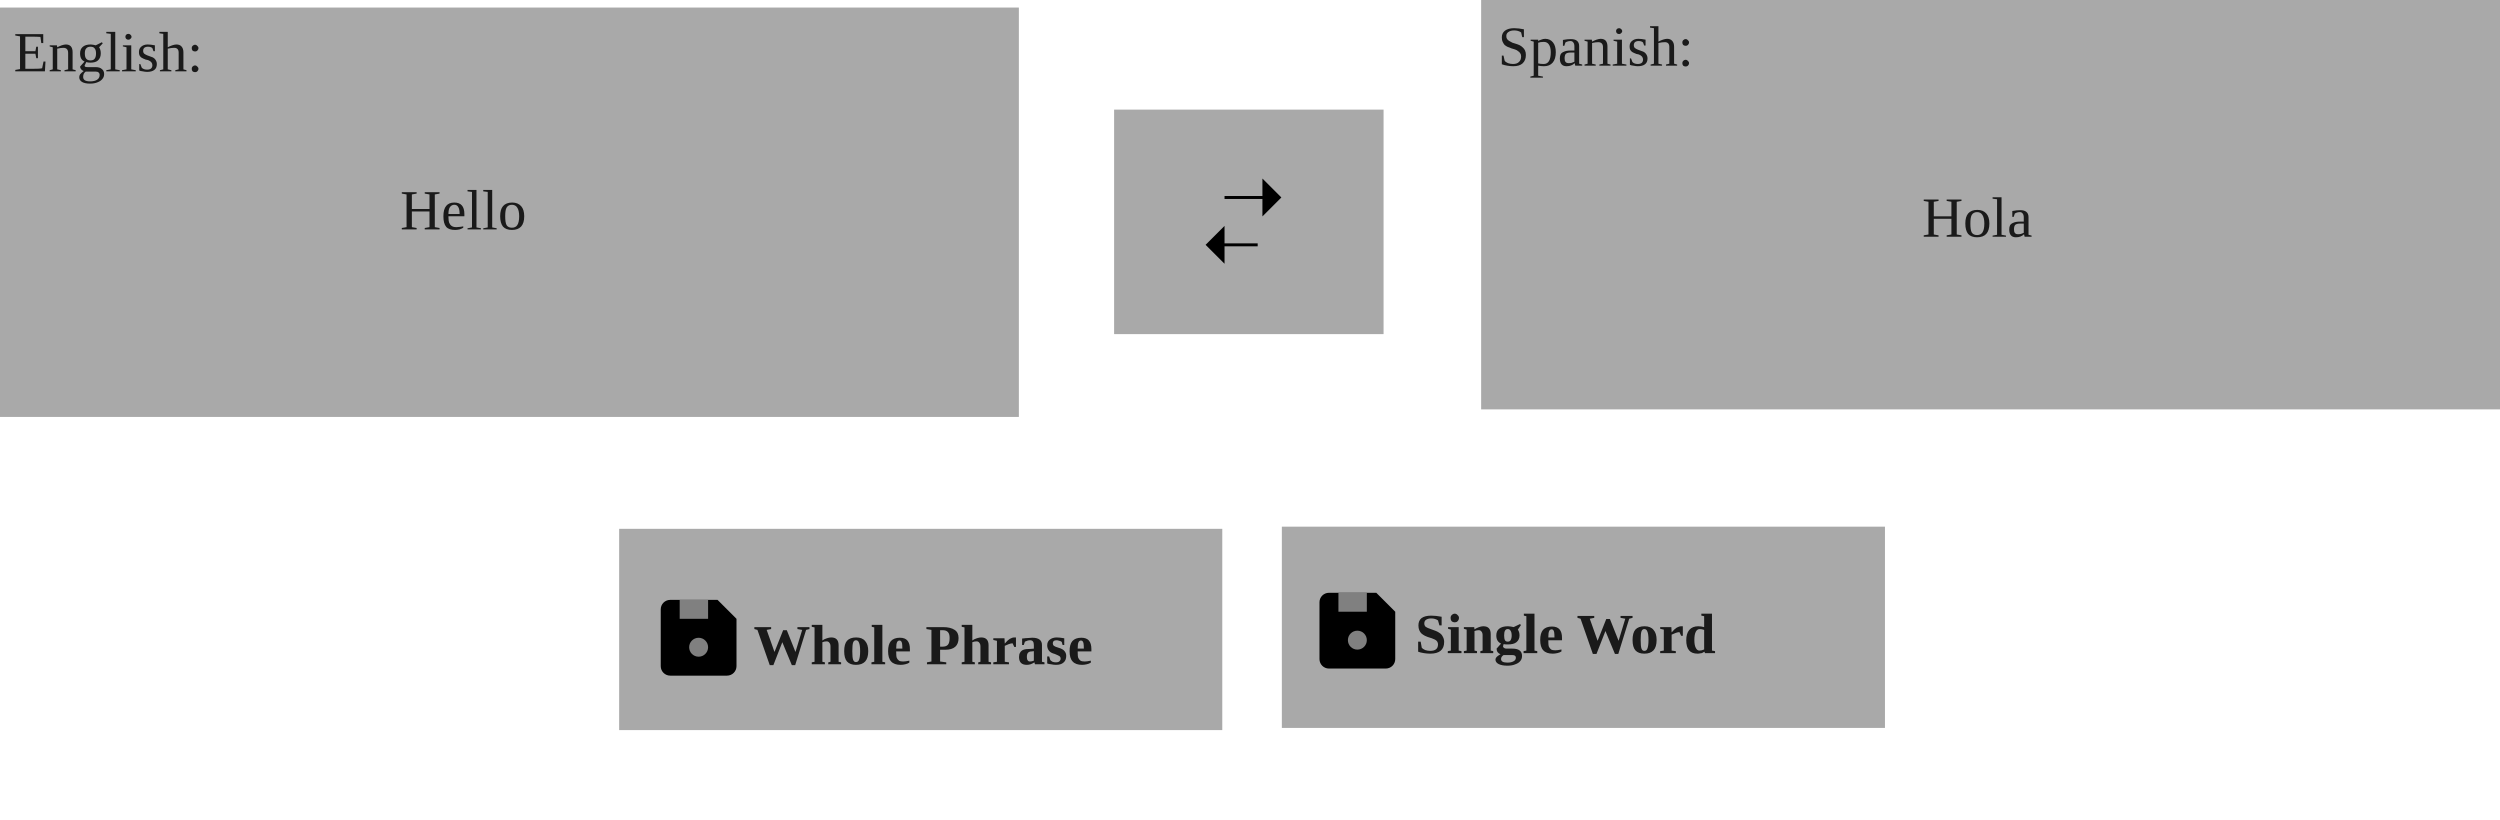
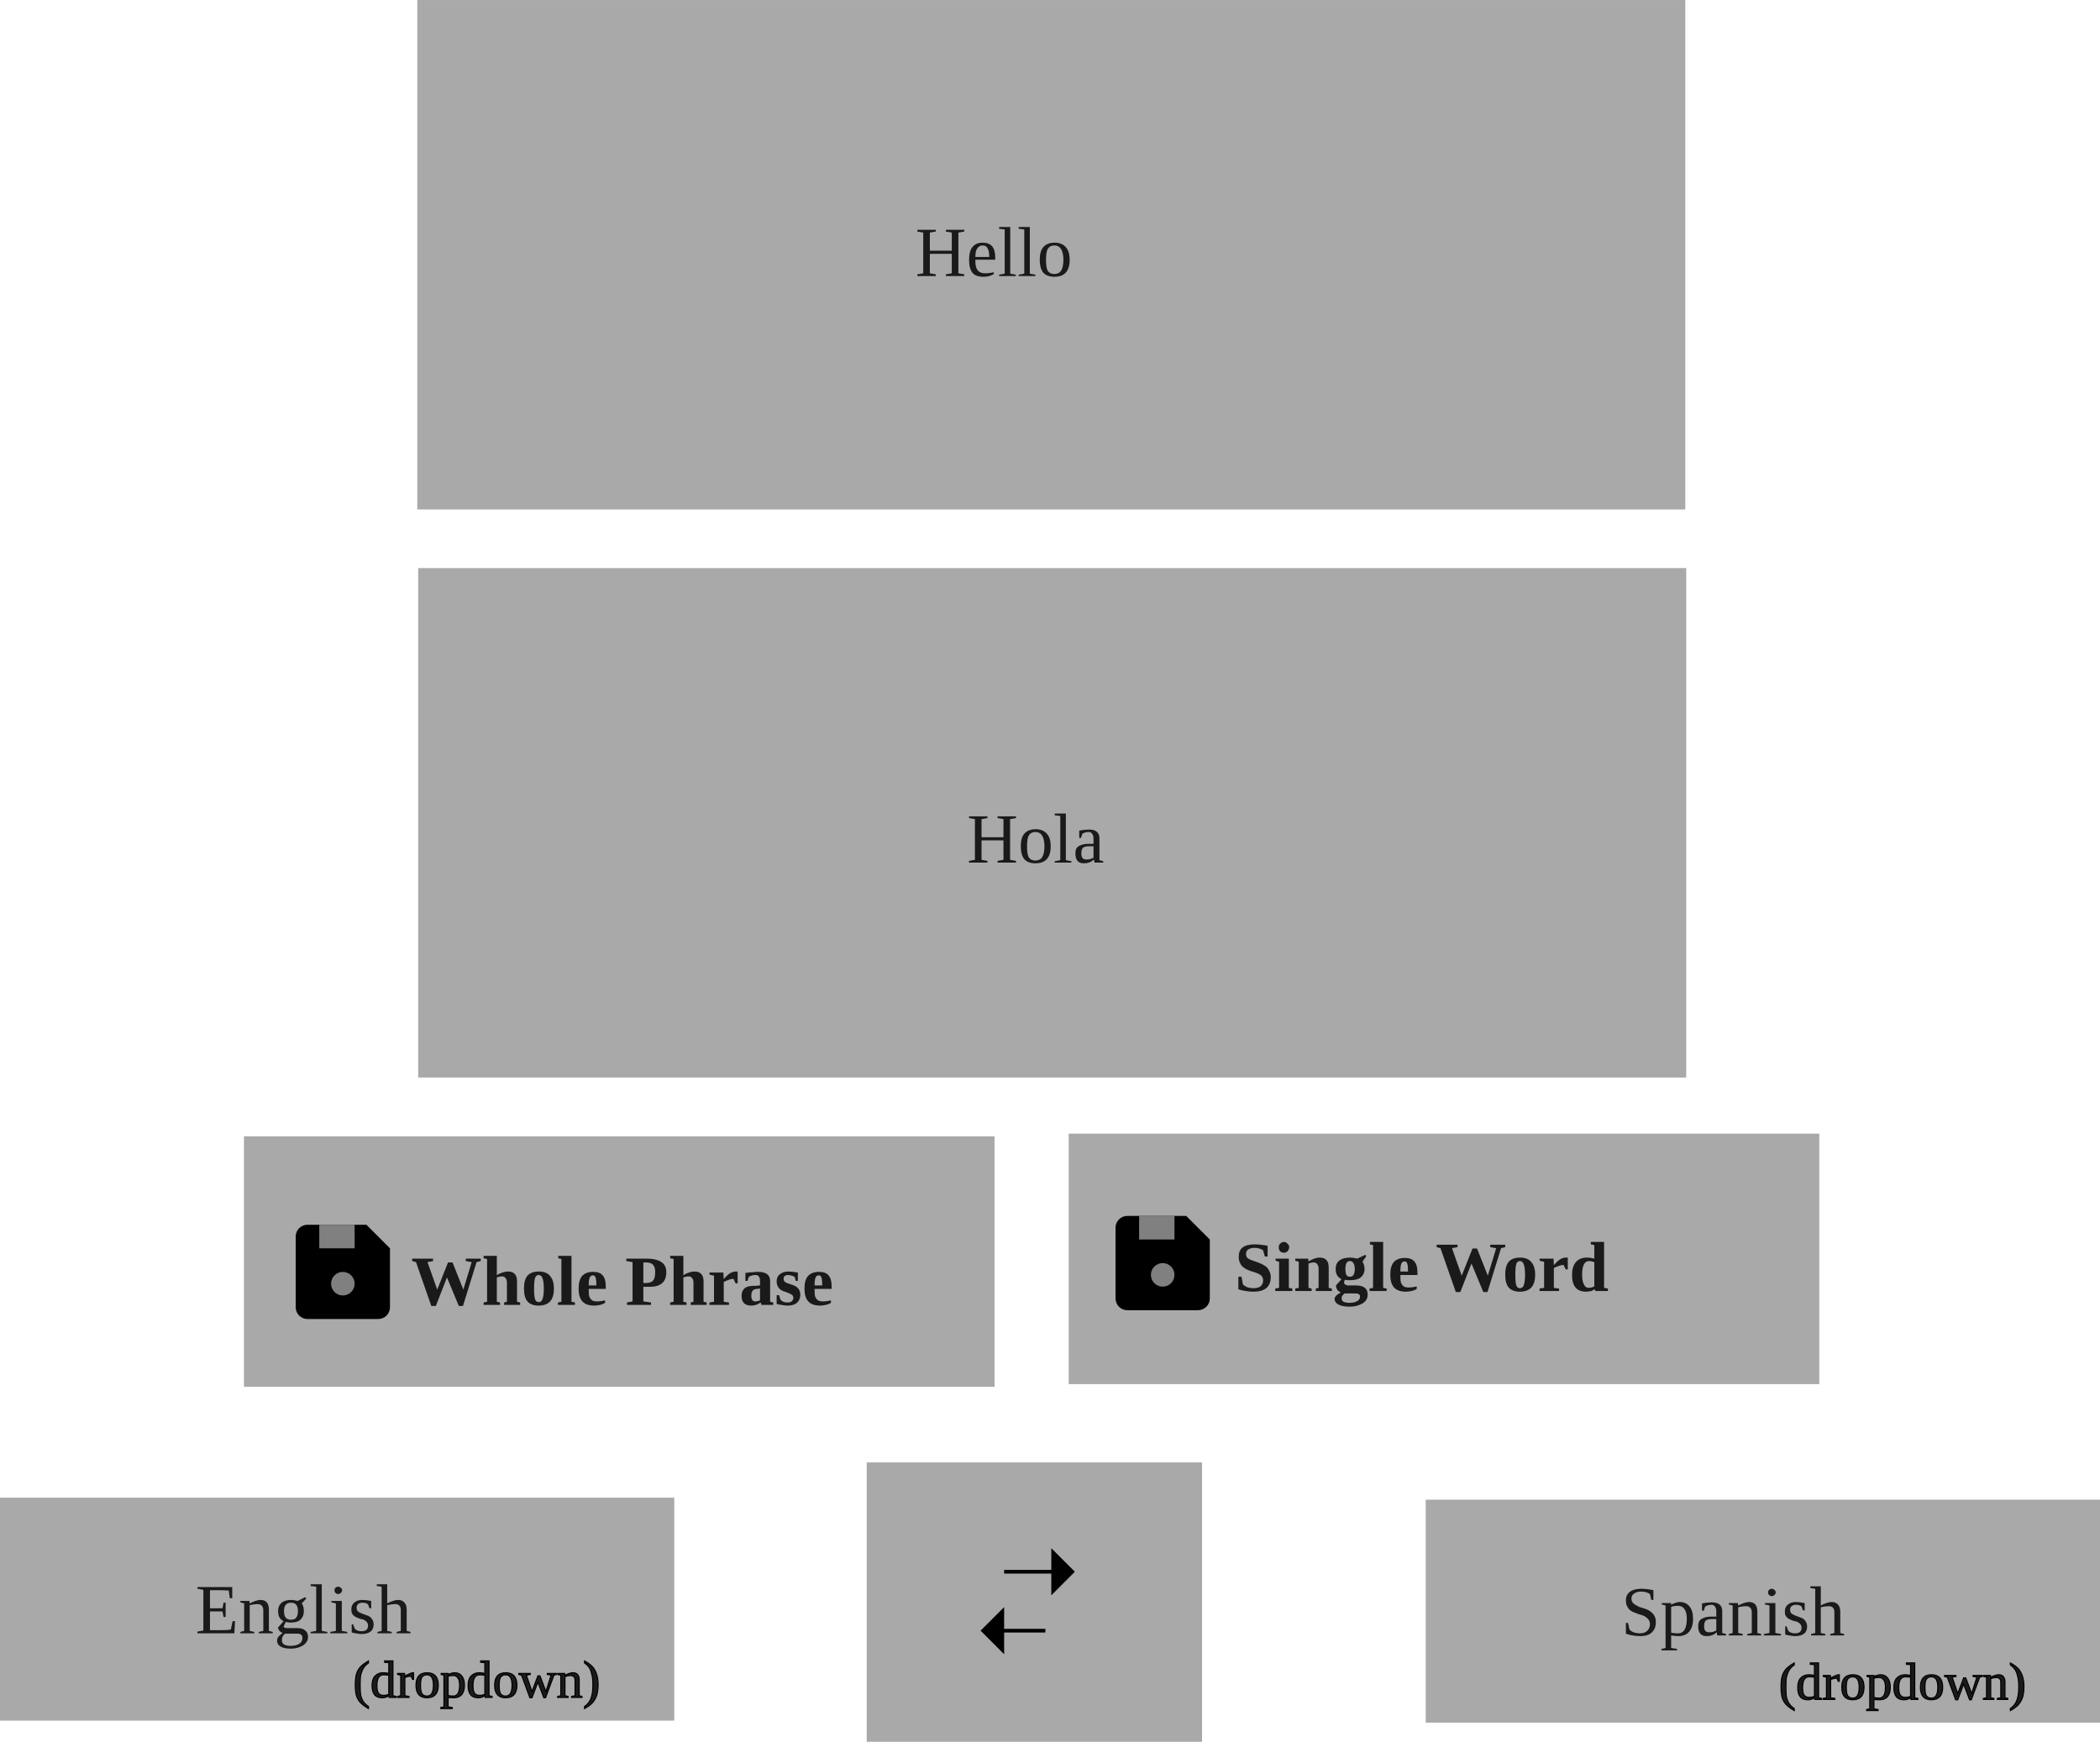
- <svg xmlns="http://www.w3.org/2000/svg" width="139.69mm" height="45.776mm" viewBox="0 0 139.69 45.776" version="1.1" id="svg1">
+ <svg xmlns="http://www.w3.org/2000/svg" width="94.283mm" height="78.207mm" viewBox="0 0 94.283 78.207" version="1.1" id="svg1">
  <defs id="defs1" />
-   <g id="layer1" transform="translate(-48.1698,-42.46015)">
-     <rect style="fill:#a9a9a9;stroke-width:0.265" id="rect1" width="56.93" height="22.875" x="48.17" y="42.882" />
-     <rect style="fill:#a9a9a9;stroke-width:0.265" id="rect1-5" width="56.93" height="22.875" x="130.93" y="42.46" />
-     <rect style="fill:#a9a9a9;stroke-width:0.101" id="rect1-5-2" width="15.056" height="12.544" x="110.422" y="48.585" />
-     <rect style="fill:#a9a9a9;stroke-width:0.265" id="rect2" width="33.7" height="11.246" x="82.766" y="72.009" />
-     <rect style="fill:#a9a9a9;stroke-width:0.265" id="rect2-7" width="33.7" height="11.246" x="119.794" y="71.888" />
-     <path stroke="none" d="m 92.018,81.886 h 6.35 v 6.35 h -6.35 z" fill="none" id="path1" style="stroke-width:0.265" />
-     <path stroke="none" d="m 84.031,74.92 h 6.35 v 6.35 h -6.35 z" fill="none" id="path1-0" style="stroke-width:0.265" />
-     <path d="M 85.618,75.979 H 88.264 l 1.058,1.058 v 2.646 a 0.529,0.529 0 0 1 -0.529,0.529 h -3.175 A 0.529,0.529 0 0 1 85.089,79.683 v -3.175 a 0.529,0.529 0 0 1 0.529,-0.529" id="path2" style="stroke-width:0.265" />
-     <path d="m 87.206,78.625 m -0.529,0 a 0.529,0.529 0 1 0 1.058,0 0.529,0.529 0 1 0 -1.058,0" id="path3" style="fill:#808080;stroke-width:0.265" />
-     <path d="m 87.735,75.979 v 1.058 h -1.587 v -1.058" id="path4" style="fill:#808080;stroke-width:0.265" />
-     <path d="m 122.426,75.583 h 2.646 l 1.058,1.058 v 2.646 a 0.529,0.529 0 0 1 -0.529,0.529 h -3.175 a 0.529,0.529 0 0 1 -0.529,-0.529 v -3.175 a 0.529,0.529 0 0 1 0.529,-0.529" id="path2-0" style="stroke-width:0.265" />
-     <path d="m 124.014,78.229 m -0.529,0 a 0.529,0.529 0 1 0 1.058,0 0.529,0.529 0 1 0 -1.058,0" id="path3-6" style="fill:#808080;stroke-width:0.265" />
-     <path d="m 124.543,75.583 v 1.058 h -1.587 v -1.058" id="path4-2" style="fill:#808080;stroke-width:0.265" />
-     <text xml:space="preserve" style="font-size:3.175px;fill:#808080;stroke-width:0.265" x="90.273" y="79.579" id="text3">
-       <tspan id="tspan3" style="font-weight:bold;fill:#1a1a1a;stroke-width:0.265" x="90.273" y="79.579">Whole Phrase</tspan>
+   <g id="layer1" transform="translate(-73.92049,-42.9826)">
+     <rect style="fill:#a9a9a9;stroke-width:0.265" id="rect1" width="56.93" height="22.875" x="92.655" y="42.983" />
+     <rect style="fill:#a9a9a9;stroke-width:0.265" id="rect1-5" width="56.93" height="22.875" x="92.696" y="68.49" />
+     <rect style="fill:#a9a9a9;stroke-width:0.101" id="rect1-5-2" width="15.056" height="12.544" x="112.833" y="108.646" />
+     <rect style="fill:#a9a9a9;stroke-width:0.128" id="rect1-5-2-5" width="30.273" height="10.011" x="73.92" y="110.229" />
+     <rect style="fill:#a9a9a9;stroke-width:0.265" id="rect2" width="33.7" height="11.246" x="84.873" y="94.005" />
+     <rect style="fill:#a9a9a9;stroke-width:0.265" id="rect2-7" width="33.7" height="11.246" x="121.901" y="93.884" />
+     <path stroke="none" d="m 92.119,64.422 h 6.35 v 6.35 h -6.35 z" fill="none" id="path1" style="stroke-width:0.265" />
+     <path stroke="none" d="m 86.138,96.916 h 6.35 v 6.35 h -6.35 z" fill="none" id="path1-0" style="stroke-width:0.265" />
+     <path d="m 87.725,97.975 h 2.646 l 1.058,1.058 v 2.646 a 0.529,0.529 0 0 1 -0.529,0.529 h -3.175 a 0.529,0.529 0 0 1 -0.529,-0.529 v -3.175 a 0.529,0.529 0 0 1 0.529,-0.529" id="path2" style="stroke-width:0.265" />
+     <path d="m 89.313,100.621 m -0.529,0 a 0.529,0.529 0 1 0 1.058,0 0.529,0.529 0 1 0 -1.058,0" id="path3" style="fill:#808080;stroke-width:0.265" />
+     <path d="m 89.842,97.975 v 1.058 h -1.587 v -1.058" id="path4" style="fill:#808080;stroke-width:0.265" />
+     <path d="m 124.533,97.579 h 2.646 l 1.058,1.058 v 2.646 a 0.529,0.529 0 0 1 -0.529,0.529 h -3.175 a 0.529,0.529 0 0 1 -0.529,-0.529 v -3.175 a 0.529,0.529 0 0 1 0.529,-0.529" id="path2-0" style="stroke-width:0.265" />
+     <path d="m 126.121,100.225 m -0.529,0 a 0.529,0.529 0 1 0 1.058,0 0.529,0.529 0 1 0 -1.058,0" id="path3-6" style="fill:#808080;stroke-width:0.265" />
+     <path d="m 126.65,97.579 v 1.058 h -1.587 v -1.058" id="path4-2" style="fill:#808080;stroke-width:0.265" />
+     <text xml:space="preserve" style="font-size:3.175px;fill:#808080;stroke-width:0.265" x="92.379" y="101.575" id="text3">
+       <tspan id="tspan3" style="font-weight:bold;fill:#1a1a1a;stroke-width:0.265" x="92.379" y="101.575">Whole Phrase</tspan>
    </text>
-     <text xml:space="preserve" style="font-size:3.175px;fill:#808080;stroke-width:0.265" x="127.24" y="78.953" id="text3-7">
-       <tspan id="tspan3-9" style="font-weight:bold;fill:#1a1a1a;stroke-width:0.265" x="127.24" y="78.953">Single Word</tspan>
+     <text xml:space="preserve" style="font-size:3.175px;fill:#808080;stroke-width:0.265" x="129.347" y="100.949" id="text3-7">
+       <tspan id="tspan3-9" style="font-weight:bold;fill:#1a1a1a;stroke-width:0.265" x="129.347" y="100.949">Single Word</tspan>
    </text>
-     <text xml:space="preserve" style="font-size:3.175px;fill:#1a1a1a;stroke-width:0.265" x="48.929" y="46.448" id="text4">
-       <tspan id="tspan4" style="stroke-width:0.265" x="48.929" y="46.448">English:</tspan>
+     <text xml:space="preserve" style="font-size:3.175px;fill:#1a1a1a;stroke-width:0.265" x="82.691" y="116.322" id="text4">
+       <tspan id="tspan4" style="stroke-width:0.265" x="82.691" y="116.322">English</tspan>
    </text>
-     <text xml:space="preserve" style="font-size:3.175px;fill:#1a1a1a;stroke-width:0.265" x="131.869" y="46.13" id="text5">
-       <tspan id="tspan5" style="stroke-width:0.265" x="131.869" y="46.13">Spanish:</tspan>
+     <text xml:space="preserve" style="font-size:3.175px;fill:#1a1a1a;stroke-width:0.265" x="115.012" y="55.379" id="text6">
+       <tspan id="tspan6" style="stroke-width:0.265" x="115.012" y="55.379">Hello</tspan>
    </text>
-     <text xml:space="preserve" style="font-size:3.175px;fill:#1a1a1a;stroke-width:0.265" x="70.527" y="55.278" id="text6">
-       <tspan id="tspan6" style="stroke-width:0.265" x="70.527" y="55.278">Hello</tspan>
+     <text xml:space="preserve" style="font-size:3.175px;fill:#1a1a1a;stroke-width:0.265" x="117.333" y="81.717" id="text6-3">
+       <tspan id="tspan6-7" style="stroke-width:0.265" x="117.333" y="81.717">Hola</tspan>
    </text>
-     <text xml:space="preserve" style="font-size:3.175px;fill:#1a1a1a;stroke-width:0.265" x="155.568" y="55.687" id="text6-3">
-       <tspan id="tspan6-7" style="stroke-width:0.265" x="155.568" y="55.687">Hola</tspan>
+     <path stroke="none" d="m 116.886,111.703 h 6.35 v 6.35 h -6.35 z" fill="none" id="path1-5" style="stroke-width:0.265" />
+     <path d="m 121.12,112.497 1.058,1.058 -1.058,1.058" id="path2-9" style="stroke-width:0.265" />
+     <path d="m 119.003,113.555 h 2.646" id="path3-2" style="fill:none;fill-opacity:1;stroke:#000000;stroke-width:0.165;stroke-dasharray:none;stroke-opacity:1" />
+     <path d="m 119.003,115.143 -1.058,1.058 1.058,1.058" id="path4-28" style="stroke-width:0.265" />
+     <path d="m 118.474,116.201 h 2.381" id="path5" style="fill:none;fill-opacity:1;stroke:#000000;stroke-width:0.165;stroke-dasharray:none;stroke-opacity:1" />
+     <text xml:space="preserve" style="font-size:2.353px;fill:none;stroke:#000000;stroke-width:0.048" x="89.763" y="119.197" id="text1">
+       <tspan id="tspan1" style="fill:#1a1a1a;stroke-width:0.048" x="89.763" y="119.197">(dropdown)</tspan>
    </text>
-     <path stroke="none" d="m 114.475,51.643 h 6.35 v 6.35 h -6.35 z" fill="none" id="path1-5" style="stroke-width:0.265" />
-     <path d="m 118.709,52.436 1.058,1.058 -1.058,1.058" id="path2-9" style="stroke-width:0.265" />
-     <path d="m 116.592,53.495 h 2.646" id="path3-2" style="fill:none;fill-opacity:1;stroke:#000000;stroke-width:0.165;stroke-dasharray:none;stroke-opacity:1" />
-     <path d="m 116.592,55.082 -1.058,1.058 1.058,1.058" id="path4-28" style="stroke-width:0.265" />
-     <path d="m 116.063,56.141 h 2.381" id="path5" style="fill:none;fill-opacity:1;stroke:#000000;stroke-width:0.165;stroke-dasharray:none;stroke-opacity:1" />
+     <rect style="fill:#a9a9a9;stroke-width:0.128" id="rect1-5-2-5-2" width="30.273" height="10.011" x="137.931" y="110.32" />
+     <text xml:space="preserve" style="font-size:3.175px;fill:#1a1a1a;stroke-width:0.265" x="146.701" y="116.414" id="text4-9">
+       <tspan id="tspan4-1" style="stroke-width:0.265" x="146.701" y="116.414">Spanish</tspan>
+     </text>
+     <text xml:space="preserve" style="font-size:2.353px;fill:none;stroke:#000000;stroke-width:0.048" x="153.773" y="119.288" id="text1-2">
+       <tspan id="tspan1-7" style="fill:#1a1a1a;stroke-width:0.048" x="153.773" y="119.288">(dropdown)</tspan>
+     </text>
  </g>
</svg>
